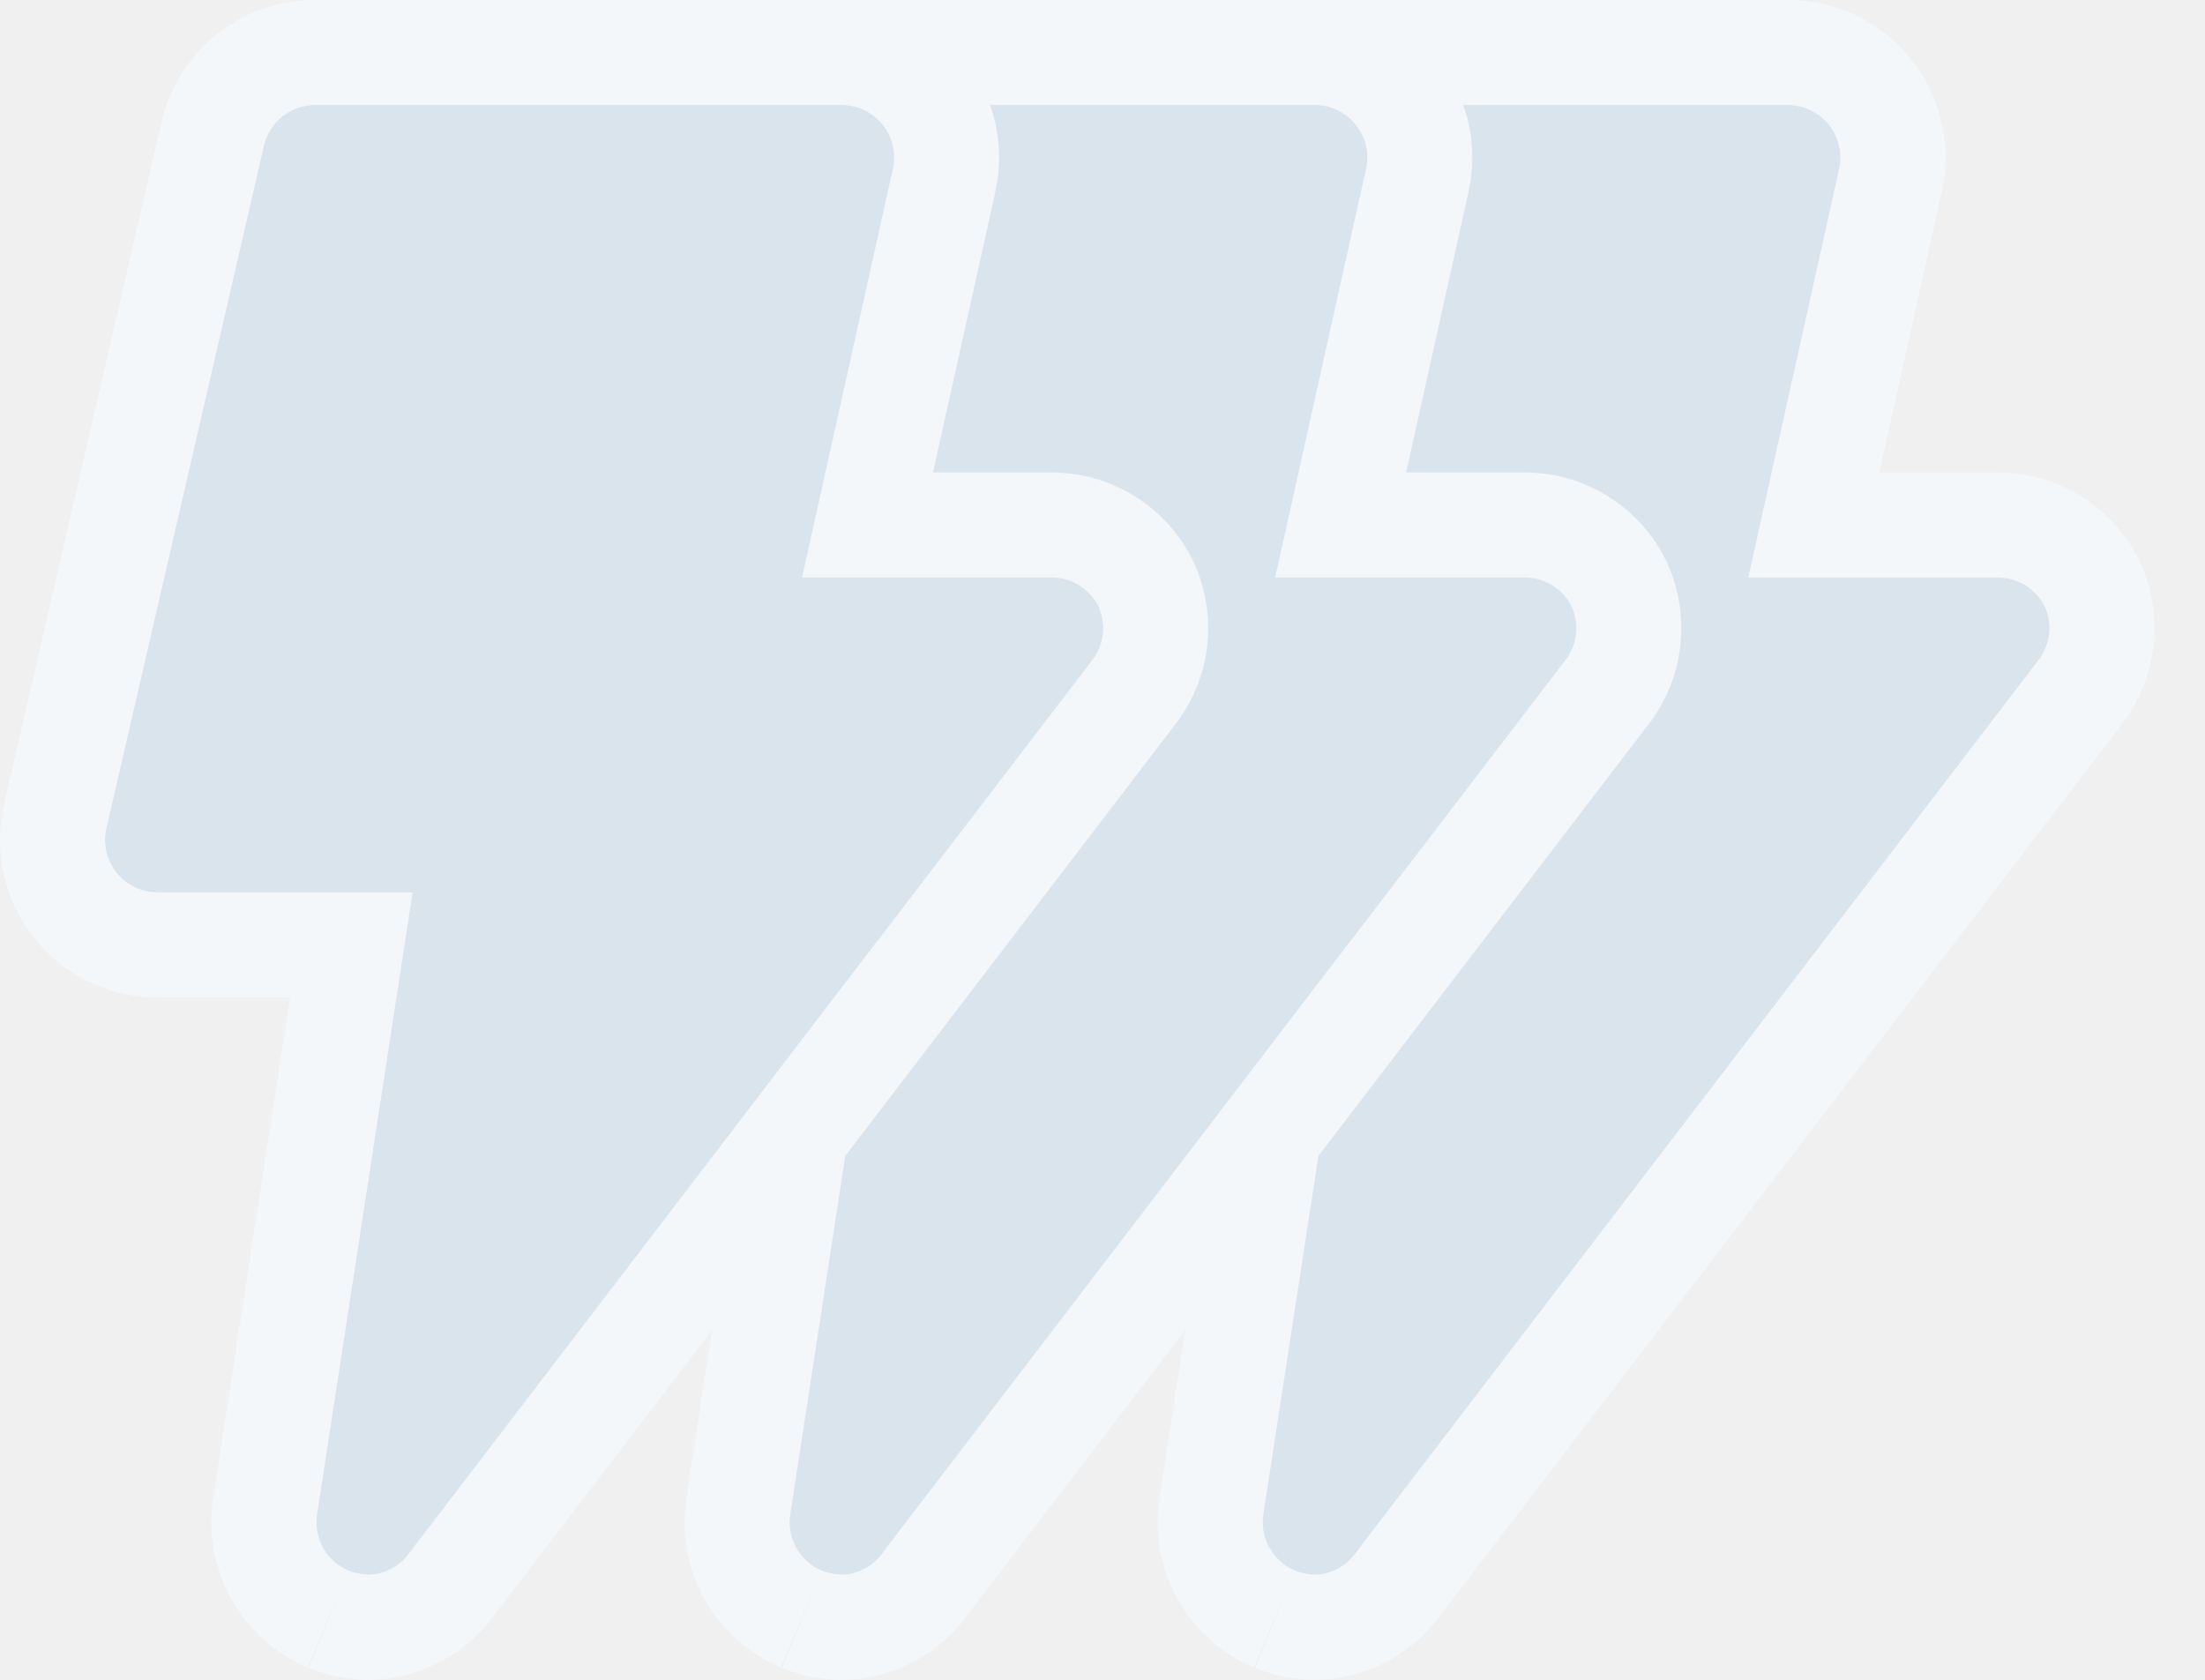
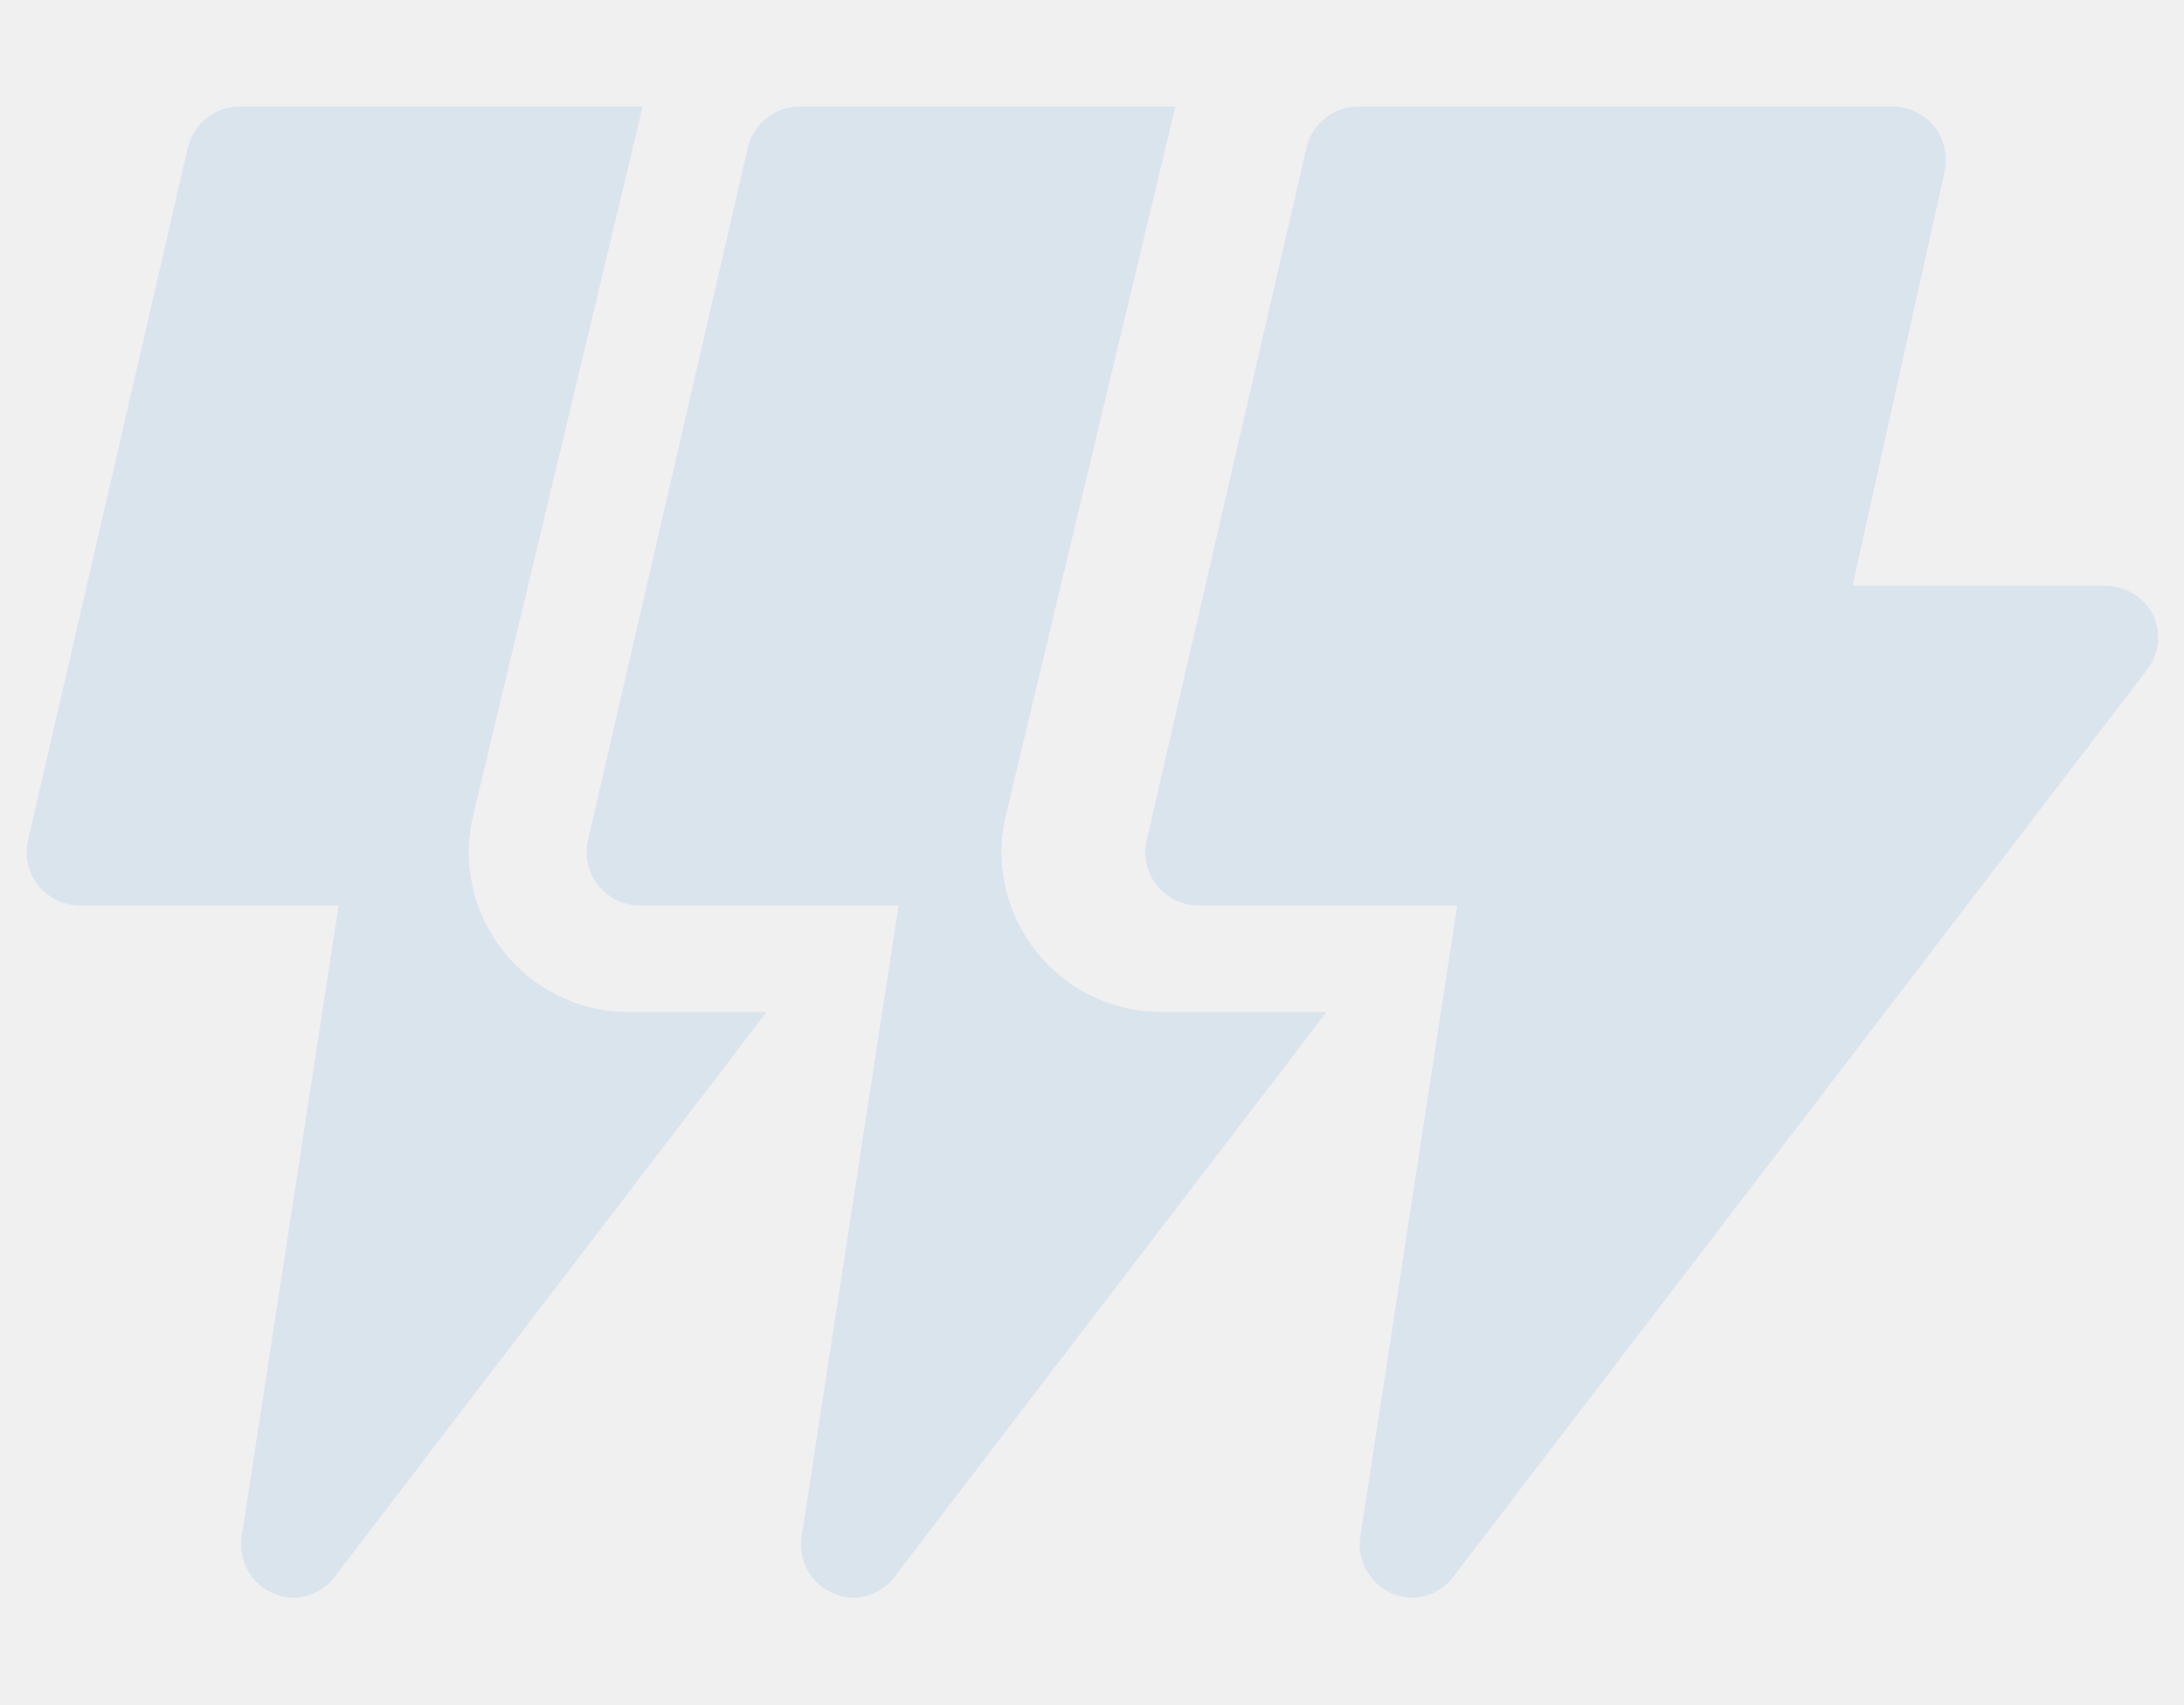
- <svg xmlns="http://www.w3.org/2000/svg" width="42" height="32" viewBox="0 0 42 32" fill="none">
-   <mask id="path-1-outside-1" maskUnits="userSpaceOnUse" x="18.025" y="0" width="24" height="33" fill="black">
-     <rect fill="white" x="18.025" width="24" height="33" />
-     <path d="M24.662 29.92C24.458 29.834 24.288 29.682 24.179 29.488C24.07 29.294 24.029 29.07 24.062 28.85L25.882 17H21.052C20.899 17.004 20.747 16.973 20.608 16.909C20.469 16.845 20.346 16.75 20.25 16.631C20.153 16.512 20.085 16.373 20.051 16.224C20.016 16.074 20.017 15.919 20.052 15.77L23.052 2.77C23.105 2.547 23.233 2.348 23.415 2.208C23.598 2.067 23.822 1.994 24.052 2H34.052C34.202 2 34.349 2.033 34.484 2.097C34.619 2.161 34.738 2.254 34.832 2.37C34.928 2.488 34.995 2.625 35.03 2.772C35.064 2.92 35.065 3.073 35.032 3.22L33.302 11H38.052C38.239 11 38.423 11.052 38.582 11.151C38.742 11.25 38.87 11.392 38.952 11.56C39.024 11.722 39.051 11.899 39.032 12.075C39.013 12.251 38.947 12.418 38.842 12.56L25.842 29.56C25.754 29.69 25.637 29.798 25.5 29.874C25.363 29.951 25.209 29.994 25.052 30C24.918 29.997 24.786 29.97 24.662 29.92Z" />
-   </mask>
-   <path d="M24.662 29.92C24.458 29.834 24.288 29.682 24.179 29.488C24.07 29.294 24.029 29.07 24.062 28.85L25.882 17H21.052C20.899 17.004 20.747 16.973 20.608 16.909C20.469 16.845 20.346 16.75 20.25 16.631C20.153 16.512 20.085 16.373 20.051 16.224C20.016 16.074 20.017 15.919 20.052 15.77L23.052 2.77C23.105 2.547 23.233 2.348 23.415 2.208C23.598 2.067 23.822 1.994 24.052 2H34.052C34.202 2 34.349 2.033 34.484 2.097C34.619 2.161 34.738 2.254 34.832 2.37C34.928 2.488 34.995 2.625 35.03 2.772C35.064 2.92 35.065 3.073 35.032 3.22L33.302 11H38.052C38.239 11 38.423 11.052 38.582 11.151C38.742 11.25 38.87 11.392 38.952 11.56C39.024 11.722 39.051 11.899 39.032 12.075C39.013 12.251 38.947 12.418 38.842 12.56L25.842 29.56C25.754 29.69 25.637 29.798 25.5 29.874C25.363 29.951 25.209 29.994 25.052 30C24.918 29.997 24.786 29.97 24.662 29.92Z" fill="#DAE4ED" />
-   <path d="M24.062 28.85L22.085 28.546L22.084 28.553L24.062 28.85ZM25.882 17L27.859 17.304L28.213 15H25.882V17ZM21.052 17V15H21.025L20.998 15.001L21.052 17ZM20.052 15.77L21.998 16.231L22.001 16.22L20.052 15.77ZM23.052 2.77L21.106 2.311L21.104 2.321L23.052 2.77ZM24.052 2L23.999 4L24.026 4H24.052V2ZM34.052 2V4L34.059 4L34.052 2ZM34.832 2.37L33.279 3.63L33.281 3.632L34.832 2.37ZM35.032 3.22L33.081 2.782L33.08 2.786L35.032 3.22ZM33.302 11L31.35 10.566L30.808 13H33.302V11ZM38.052 11V13L38.056 13L38.052 11ZM38.952 11.56L40.78 10.749L40.765 10.714L40.748 10.68L38.952 11.56ZM38.842 12.56L40.431 13.775L40.441 13.762L40.45 13.749L38.842 12.56ZM25.842 29.56L24.253 28.345L24.217 28.392L24.184 28.442L25.842 29.56ZM25.052 30L25.015 32L25.073 32.001L25.13 31.998L25.052 30ZM25.44 28.077C25.645 28.164 25.815 28.316 25.923 28.51L22.434 30.466C22.76 31.047 23.27 31.503 23.884 31.763L25.44 28.077ZM25.923 28.51C26.032 28.703 26.073 28.928 26.04 29.147L22.084 28.553C21.985 29.212 22.108 29.885 22.434 30.466L25.923 28.51ZM26.039 29.154L27.859 17.304L23.905 16.697L22.085 28.546L26.039 29.154ZM25.882 15H21.052V19H25.882V15ZM20.998 15.001C21.152 14.997 21.304 15.028 21.443 15.092L19.773 18.727C20.191 18.919 20.647 19.012 21.106 18.999L20.998 15.001ZM21.443 15.092C21.582 15.156 21.705 15.251 21.801 15.37L18.698 17.893C18.988 18.25 19.355 18.535 19.773 18.727L21.443 15.092ZM21.801 15.37C21.898 15.489 21.966 15.628 22 15.777L18.101 16.67C18.204 17.118 18.408 17.537 18.698 17.893L21.801 15.37ZM22 15.777C22.034 15.927 22.034 16.082 21.998 16.231L18.106 15.309C18 15.757 17.998 16.222 18.101 16.67L22 15.777ZM22.001 16.22L25.001 3.22L21.104 2.321L18.104 15.32L22.001 16.22ZM24.999 3.23C24.946 3.453 24.818 3.652 24.636 3.792L22.195 0.623C21.649 1.044 21.264 1.64 21.106 2.311L24.999 3.23ZM24.636 3.792C24.453 3.933 24.229 4.006 23.999 4L24.106 0.001C23.416 -0.017 22.742 0.202 22.195 0.623L24.636 3.792ZM24.052 4H34.052V0H24.052V4ZM34.059 4C33.91 4.001 33.762 3.968 33.627 3.904L35.341 0.29C34.936 0.098 34.493 -0.001 34.045 0L34.059 4ZM33.627 3.904C33.492 3.84 33.373 3.746 33.279 3.63L36.385 1.11C36.103 0.762 35.746 0.482 35.341 0.29L33.627 3.904ZM33.281 3.632C33.185 3.515 33.118 3.378 33.083 3.23L36.977 2.314C36.873 1.873 36.67 1.46 36.384 1.108L33.281 3.632ZM33.083 3.23C33.048 3.083 33.047 2.93 33.081 2.782L36.984 3.658C37.083 3.215 37.081 2.756 36.977 2.314L33.083 3.23ZM33.08 2.786L31.35 10.566L35.254 11.434L36.984 3.654L33.08 2.786ZM33.302 13H38.052V9H33.302V13ZM38.056 13C37.869 13.001 37.685 12.948 37.526 12.849L39.639 9.453C39.162 9.156 38.61 8.999 38.048 9L38.056 13ZM37.526 12.849C37.367 12.75 37.239 12.608 37.156 12.44L40.748 10.68C40.501 10.175 40.116 9.75 39.639 9.453L37.526 12.849ZM37.124 12.371C37.052 12.21 37.025 12.032 37.044 11.856L41.02 12.294C41.078 11.767 40.995 11.234 40.78 10.749L37.124 12.371ZM37.044 11.856C37.063 11.681 37.129 11.513 37.234 11.371L40.45 13.749C40.765 13.323 40.962 12.821 41.02 12.294L37.044 11.856ZM37.253 11.345L24.253 28.345L27.431 30.775L40.431 13.775L37.253 11.345ZM24.184 28.442C24.272 28.311 24.389 28.204 24.527 28.127L26.473 31.622C26.885 31.392 27.237 31.069 27.5 30.678L24.184 28.442ZM24.527 28.127C24.664 28.051 24.817 28.008 24.974 28.002L25.13 31.998C25.601 31.98 26.061 31.851 26.473 31.622L24.527 28.127ZM25.09 28C25.201 28.002 25.312 28.025 25.415 28.067L23.909 31.773C24.261 31.916 24.636 31.993 25.015 32L25.09 28Z" fill="#F4F7FA" mask="url(#path-1-outside-1)" />
-   <mask id="path-3-outside-2" maskUnits="userSpaceOnUse" x="9.013" y="0" width="24" height="33" fill="black">
-     <rect fill="white" x="9.013" width="24" height="33" />
-     <path d="M15.649 29.92C15.445 29.834 15.275 29.682 15.166 29.488C15.057 29.294 15.017 29.07 15.05 28.85L16.869 17H12.04C11.886 17.004 11.734 16.973 11.595 16.909C11.456 16.845 11.333 16.75 11.237 16.631C11.14 16.512 11.072 16.373 11.038 16.224C11.004 16.074 11.004 15.919 11.04 15.77L14.04 2.77C14.092 2.547 14.221 2.348 14.403 2.208C14.585 2.067 14.81 1.994 15.04 2H25.039C25.189 2 25.336 2.033 25.471 2.097C25.606 2.161 25.725 2.254 25.819 2.37C25.915 2.488 25.982 2.625 26.017 2.772C26.052 2.92 26.052 3.073 26.019 3.22L24.289 11H29.039C29.227 11 29.41 11.052 29.57 11.151C29.729 11.25 29.857 11.392 29.939 11.56C30.011 11.722 30.039 11.899 30.019 12.075C30 12.251 29.934 12.418 29.829 12.56L16.829 29.56C16.742 29.69 16.624 29.798 16.487 29.874C16.35 29.951 16.197 29.994 16.04 30C15.906 29.997 15.774 29.97 15.649 29.92Z" />
-   </mask>
-   <path d="M15.649 29.92C15.445 29.834 15.275 29.682 15.166 29.488C15.057 29.294 15.017 29.07 15.05 28.85L16.869 17H12.04C11.886 17.004 11.734 16.973 11.595 16.909C11.456 16.845 11.333 16.75 11.237 16.631C11.14 16.512 11.072 16.373 11.038 16.224C11.004 16.074 11.004 15.919 11.04 15.77L14.04 2.77C14.092 2.547 14.221 2.348 14.403 2.208C14.585 2.067 14.81 1.994 15.04 2H25.039C25.189 2 25.336 2.033 25.471 2.097C25.606 2.161 25.725 2.254 25.819 2.37C25.915 2.488 25.982 2.625 26.017 2.772C26.052 2.92 26.052 3.073 26.019 3.22L24.289 11H29.039C29.227 11 29.41 11.052 29.57 11.151C29.729 11.25 29.857 11.392 29.939 11.56C30.011 11.722 30.039 11.899 30.019 12.075C30 12.251 29.934 12.418 29.829 12.56L16.829 29.56C16.742 29.69 16.624 29.798 16.487 29.874C16.35 29.951 16.197 29.994 16.04 30C15.906 29.997 15.774 29.97 15.649 29.92Z" fill="#DAE4ED" />
-   <path d="M15.05 28.85L13.073 28.546L13.072 28.553L15.05 28.85ZM16.869 17L18.846 17.304L19.2 15H16.869V17ZM12.04 17V15H12.013L11.986 15.001L12.04 17ZM11.04 15.77L12.986 16.231L12.988 16.22L11.04 15.77ZM14.04 2.77L12.093 2.311L12.091 2.321L14.04 2.77ZM15.04 2L14.986 4L15.013 4H15.04V2ZM25.039 2V4L25.046 4L25.039 2ZM25.819 2.37L24.266 3.63L24.268 3.632L25.819 2.37ZM26.019 3.22L24.068 2.782L24.067 2.786L26.019 3.22ZM24.289 11L22.337 10.566L21.796 13H24.289V11ZM29.039 11V13L29.043 13L29.039 11ZM29.939 11.56L31.767 10.749L31.752 10.714L31.735 10.68L29.939 11.56ZM29.829 12.56L31.418 13.775L31.428 13.762L31.438 13.749L29.829 12.56ZM16.829 29.56L15.241 28.345L15.205 28.392L15.171 28.442L16.829 29.56ZM16.04 30L16.002 32L16.06 32.001L16.117 31.998L16.04 30ZM16.427 28.077C16.632 28.164 16.802 28.316 16.911 28.51L13.422 30.466C13.748 31.047 14.258 31.503 14.872 31.763L16.427 28.077ZM16.911 28.51C17.019 28.703 17.06 28.928 17.027 29.147L13.072 28.553C12.973 29.212 13.096 29.885 13.422 30.466L16.911 28.51ZM17.026 29.154L18.846 17.304L14.893 16.697L13.073 28.546L17.026 29.154ZM16.869 15H12.04V19H16.869V15ZM11.986 15.001C12.139 14.997 12.291 15.028 12.43 15.092L10.76 18.727C11.178 18.919 11.634 19.012 12.093 18.999L11.986 15.001ZM12.43 15.092C12.569 15.156 12.692 15.251 12.789 15.37L9.685 17.893C9.975 18.25 10.343 18.535 10.76 18.727L12.43 15.092ZM12.789 15.37C12.885 15.489 12.953 15.628 12.988 15.777L9.088 16.67C9.191 17.118 9.395 17.537 9.685 17.893L12.789 15.37ZM12.988 15.777C13.022 15.927 13.021 16.082 12.986 16.231L9.093 15.309C8.988 15.757 8.986 16.222 9.088 16.67L12.988 15.777ZM12.988 16.22L15.988 3.22L12.091 2.321L9.091 15.32L12.988 16.22ZM15.986 3.23C15.933 3.453 15.805 3.652 15.623 3.792L13.182 0.623C12.636 1.044 12.251 1.64 12.093 2.311L15.986 3.23ZM15.623 3.792C15.441 3.933 15.216 4.006 14.986 4L15.093 0.001C14.404 -0.017 13.729 0.202 13.182 0.623L15.623 3.792ZM15.04 4H25.039V0H15.04V4ZM25.046 4C24.897 4.001 24.749 3.968 24.614 3.904L26.329 0.29C25.924 0.098 25.481 -0.001 25.033 0L25.046 4ZM24.614 3.904C24.479 3.84 24.36 3.746 24.266 3.63L27.373 1.11C27.09 0.762 26.733 0.482 26.329 0.29L24.614 3.904ZM24.268 3.632C24.172 3.515 24.105 3.378 24.07 3.23L27.964 2.314C27.86 1.873 27.657 1.46 27.371 1.108L24.268 3.632ZM24.07 3.23C24.036 3.083 24.035 2.93 24.068 2.782L27.971 3.658C28.07 3.215 28.068 2.756 27.964 2.314L24.07 3.23ZM24.067 2.786L22.337 10.566L26.242 11.434L27.972 3.654L24.067 2.786ZM24.289 13H29.039V9H24.289V13ZM29.043 13C28.856 13.001 28.672 12.948 28.513 12.849L30.626 9.453C30.149 9.156 29.598 8.999 29.035 9L29.043 13ZM28.513 12.849C28.354 12.75 28.226 12.608 28.143 12.44L31.735 10.68C31.488 10.175 31.104 9.75 30.626 9.453L28.513 12.849ZM28.111 12.371C28.04 12.21 28.012 12.032 28.031 11.856L32.007 12.294C32.065 11.767 31.983 11.234 31.767 10.749L28.111 12.371ZM28.031 11.856C28.051 11.681 28.116 11.513 28.221 11.371L31.438 13.749C31.753 13.323 31.949 12.821 32.007 12.294L28.031 11.856ZM28.241 11.345L15.241 28.345L18.418 30.775L31.418 13.775L28.241 11.345ZM15.171 28.442C15.259 28.311 15.377 28.204 15.514 28.127L17.46 31.622C17.872 31.392 18.224 31.069 18.488 30.678L15.171 28.442ZM15.514 28.127C15.651 28.051 15.805 28.008 15.961 28.002L16.117 31.998C16.588 31.98 17.049 31.851 17.46 31.622L15.514 28.127ZM16.077 28C16.189 28.002 16.299 28.025 16.402 28.067L14.897 31.773C15.248 31.916 15.623 31.993 16.002 32L16.077 28Z" fill="#F4F7FA" mask="url(#path-3-outside-2)" />
-   <mask id="path-5-outside-3" maskUnits="userSpaceOnUse" x="0" y="0" width="24" height="33" fill="black">
-     <rect fill="white" width="24" height="33" />
-     <path d="M6.637 29.92C6.432 29.834 6.262 29.682 6.154 29.488C6.045 29.294 6.004 29.07 6.037 28.85L7.857 17H3.027C2.874 17.004 2.722 16.973 2.583 16.909C2.443 16.845 2.321 16.75 2.224 16.631C2.127 16.512 2.059 16.373 2.025 16.224C1.991 16.074 1.992 15.919 2.027 15.77L5.027 2.77C5.08 2.547 5.208 2.348 5.39 2.208C5.572 2.067 5.797 1.994 6.027 2H16.027C16.176 2 16.324 2.033 16.459 2.097C16.594 2.161 16.713 2.254 16.807 2.37C16.902 2.488 16.97 2.625 17.004 2.772C17.039 2.92 17.04 3.073 17.007 3.22L15.277 11H20.027C20.214 11 20.398 11.052 20.557 11.151C20.716 11.25 20.844 11.392 20.927 11.56C20.998 11.722 21.026 11.899 21.007 12.075C20.987 12.251 20.922 12.418 20.817 12.56L7.817 29.56C7.729 29.69 7.612 29.798 7.474 29.874C7.337 29.951 7.184 29.994 7.027 30C6.893 29.997 6.761 29.97 6.637 29.92Z" />
-   </mask>
-   <path d="M6.637 29.92C6.432 29.834 6.262 29.682 6.154 29.488C6.045 29.294 6.004 29.07 6.037 28.85L7.857 17H3.027C2.874 17.004 2.722 16.973 2.583 16.909C2.443 16.845 2.321 16.75 2.224 16.631C2.127 16.512 2.059 16.373 2.025 16.224C1.991 16.074 1.992 15.919 2.027 15.77L5.027 2.77C5.08 2.547 5.208 2.348 5.39 2.208C5.572 2.067 5.797 1.994 6.027 2H16.027C16.176 2 16.324 2.033 16.459 2.097C16.594 2.161 16.713 2.254 16.807 2.37C16.902 2.488 16.97 2.625 17.004 2.772C17.039 2.92 17.04 3.073 17.007 3.22L15.277 11H20.027C20.214 11 20.398 11.052 20.557 11.151C20.716 11.25 20.844 11.392 20.927 11.56C20.998 11.722 21.026 11.899 21.007 12.075C20.987 12.251 20.922 12.418 20.817 12.56L7.817 29.56C7.729 29.69 7.612 29.798 7.474 29.874C7.337 29.951 7.184 29.994 7.027 30C6.893 29.997 6.761 29.97 6.637 29.92Z" fill="#DAE4ED" />
-   <path d="M6.037 28.85L4.06 28.546L4.059 28.553L6.037 28.85ZM7.857 17L9.834 17.304L10.187 15H7.857V17ZM3.027 17V15H3L2.973 15.001L3.027 17ZM2.027 15.77L3.973 16.231L3.976 16.22L2.027 15.77ZM5.027 2.77L3.08 2.311L3.078 2.321L5.027 2.77ZM6.027 2L5.973 4L6 4H6.027V2ZM16.027 2V4L16.034 4L16.027 2ZM16.807 2.37L15.254 3.63L15.255 3.632L16.807 2.37ZM17.007 3.22L15.055 2.782L15.054 2.786L17.007 3.22ZM15.277 11L13.324 10.566L12.783 13H15.277V11ZM20.027 11V13L20.031 13L20.027 11ZM20.927 11.56L22.755 10.749L22.739 10.714L22.723 10.68L20.927 11.56ZM20.817 12.56L22.405 13.775L22.415 13.762L22.425 13.749L20.817 12.56ZM7.817 29.56L6.228 28.345L6.192 28.392L6.159 28.442L7.817 29.56ZM7.027 30L6.989 32L7.047 32.001L7.105 31.998L7.027 30ZM7.415 28.077C7.619 28.164 7.789 28.316 7.898 28.51L4.409 30.466C4.735 31.047 5.245 31.503 5.859 31.763L7.415 28.077ZM7.898 28.51C8.007 28.703 8.048 28.928 8.015 29.147L4.059 28.553C3.96 29.212 4.083 29.885 4.409 30.466L7.898 28.51ZM8.014 29.154L9.834 17.304L5.88 16.697L4.06 28.546L8.014 29.154ZM7.857 15H3.027V19H7.857V15ZM2.973 15.001C3.126 14.997 3.278 15.028 3.417 15.092L1.748 18.727C2.165 18.919 2.621 19.012 3.081 18.999L2.973 15.001ZM3.417 15.092C3.557 15.156 3.679 15.251 3.776 15.37L0.672 17.893C0.962 18.25 1.33 18.535 1.748 18.727L3.417 15.092ZM3.776 15.37C3.873 15.489 3.941 15.628 3.975 15.777L0.076 16.67C0.178 17.118 0.382 17.537 0.672 17.893L3.776 15.37ZM3.975 15.777C4.009 15.927 4.008 16.082 3.973 16.231L0.081 15.309C-0.025 15.757 -0.027 16.222 0.076 16.67L3.975 15.777ZM3.976 16.22L6.976 3.22L3.078 2.321L0.078 15.32L3.976 16.22ZM6.973 3.23C6.921 3.453 6.792 3.652 6.61 3.792L4.17 0.623C3.623 1.044 3.239 1.64 3.08 2.311L6.973 3.23ZM6.61 3.792C6.428 3.933 6.203 4.006 5.973 4L6.08 0.001C5.391 -0.017 4.716 0.202 4.17 0.623L6.61 3.792ZM6.027 4H16.027V0H6.027V4ZM16.034 4C15.884 4.001 15.736 3.968 15.601 3.904L17.316 0.29C16.911 0.098 16.468 -0.001 16.02 0L16.034 4ZM15.601 3.904C15.467 3.84 15.348 3.746 15.254 3.63L18.36 1.11C18.078 0.762 17.721 0.482 17.316 0.29L15.601 3.904ZM15.255 3.632C15.16 3.515 15.092 3.378 15.058 3.23L18.951 2.314C18.847 1.873 18.645 1.46 18.358 1.108L15.255 3.632ZM15.058 3.23C15.023 3.083 15.022 2.93 15.055 2.782L18.958 3.658C19.058 3.215 19.055 2.756 18.951 2.314L15.058 3.23ZM15.054 2.786L13.324 10.566L17.229 11.434L18.959 3.654L15.054 2.786ZM15.277 13H20.027V9H15.277V13ZM20.031 13C19.843 13.001 19.66 12.948 19.5 12.849L21.614 9.453C21.136 9.156 20.585 8.999 20.023 9L20.031 13ZM19.5 12.849C19.341 12.75 19.213 12.608 19.131 12.44L22.723 10.68C22.475 10.175 22.091 9.75 21.614 9.453L19.5 12.849ZM19.099 12.371C19.027 12.21 18.999 12.032 19.019 11.856L22.995 12.294C23.052 11.767 22.97 11.234 22.755 10.749L19.099 12.371ZM19.019 11.856C19.038 11.681 19.103 11.513 19.209 11.371L22.425 13.749C22.74 13.323 22.937 12.821 22.995 12.294L19.019 11.856ZM19.228 11.345L6.228 28.345L9.406 30.775L22.405 13.775L19.228 11.345ZM6.159 28.442C6.247 28.311 6.364 28.204 6.501 28.127L8.448 31.622C8.859 31.392 9.211 31.069 9.475 30.678L6.159 28.442ZM6.501 28.127C6.638 28.051 6.792 28.008 6.949 28.002L7.105 31.998C7.576 31.98 8.036 31.851 8.448 31.622L6.501 28.127ZM7.064 28C7.176 28.002 7.286 28.025 7.39 28.067L5.884 31.773C6.235 31.916 6.61 31.993 6.989 32L7.064 28Z" fill="#F4F7FA" mask="url(#path-5-outside-3)" />
+ <svg xmlns="http://www.w3.org/2000/svg" width="41" height="32" viewBox="0 0 41 32" fill="none">
+   <path d="M12.065 2L8.884 15.302C8.433 17.188 9.863 19 11.802 19H14.392L6.317 29.56C6.229 29.69 6.112 29.798 5.974 29.874C5.837 29.951 5.684 29.994 5.527 30C5.393 29.997 5.261 29.97 5.137 29.92C4.932 29.834 4.762 29.682 4.654 29.488C4.545 29.294 4.504 29.07 4.537 28.85L6.357 17H1.527C1.374 17.004 1.222 16.973 1.083 16.909C0.943 16.845 0.821 16.75 0.724 16.631C0.627 16.512 0.559 16.373 0.525 16.224C0.491 16.074 0.492 15.919 0.527 15.77L3.527 2.77C3.58 2.547 3.708 2.348 3.89 2.208C4.072 2.067 4.297 1.994 4.527 2H12.065Z" fill="#DAE4ED" />
+   <path d="M26.137 29.92C25.932 29.834 25.762 29.682 25.654 29.488C25.545 29.294 25.504 29.07 25.537 28.85L27.357 17H22.527C22.374 17.004 22.222 16.973 22.082 16.909C21.943 16.845 21.821 16.75 21.724 16.631C21.627 16.512 21.559 16.373 21.525 16.224C21.491 16.074 21.492 15.919 21.527 15.77L24.527 2.77C24.58 2.547 24.708 2.348 24.89 2.208C25.072 2.067 25.297 1.994 25.527 2H35.527C35.676 2 35.824 2.033 35.959 2.097C36.094 2.161 36.213 2.254 36.307 2.37C36.402 2.488 36.47 2.625 36.504 2.772C36.539 2.92 36.54 3.073 36.507 3.22L34.777 11H39.527C39.714 11 39.898 11.052 40.057 11.151C40.216 11.25 40.344 11.392 40.427 11.56C40.498 11.722 40.526 11.899 40.507 12.075C40.487 12.251 40.422 12.418 40.317 12.56L27.317 29.56C27.229 29.69 27.112 29.798 26.974 29.874C26.837 29.951 26.684 29.994 26.527 30C26.393 29.997 26.261 29.97 26.137 29.92Z" fill="#DAE4ED" />
+   <path d="M22.065 2L18.884 15.302C18.433 17.188 19.863 19 21.802 19H24.904L16.828 29.56C16.741 29.69 16.623 29.798 16.486 29.874C16.349 29.951 16.195 29.994 16.039 30C15.905 29.997 15.773 29.97 15.649 29.92C15.444 29.834 15.274 29.682 15.165 29.488C15.057 29.294 15.015 29.07 15.049 28.85L16.869 17H12.039C11.886 17.004 11.733 16.973 11.594 16.909C11.455 16.845 11.332 16.75 11.236 16.631C11.139 16.512 11.071 16.373 11.037 16.224C11.003 16.074 11.003 15.919 11.039 15.77L14.039 2.77C14.091 2.547 14.22 2.348 14.402 2.208C14.584 2.067 14.809 1.994 15.039 2H22.065Z" fill="#DAE4ED" />
</svg>
